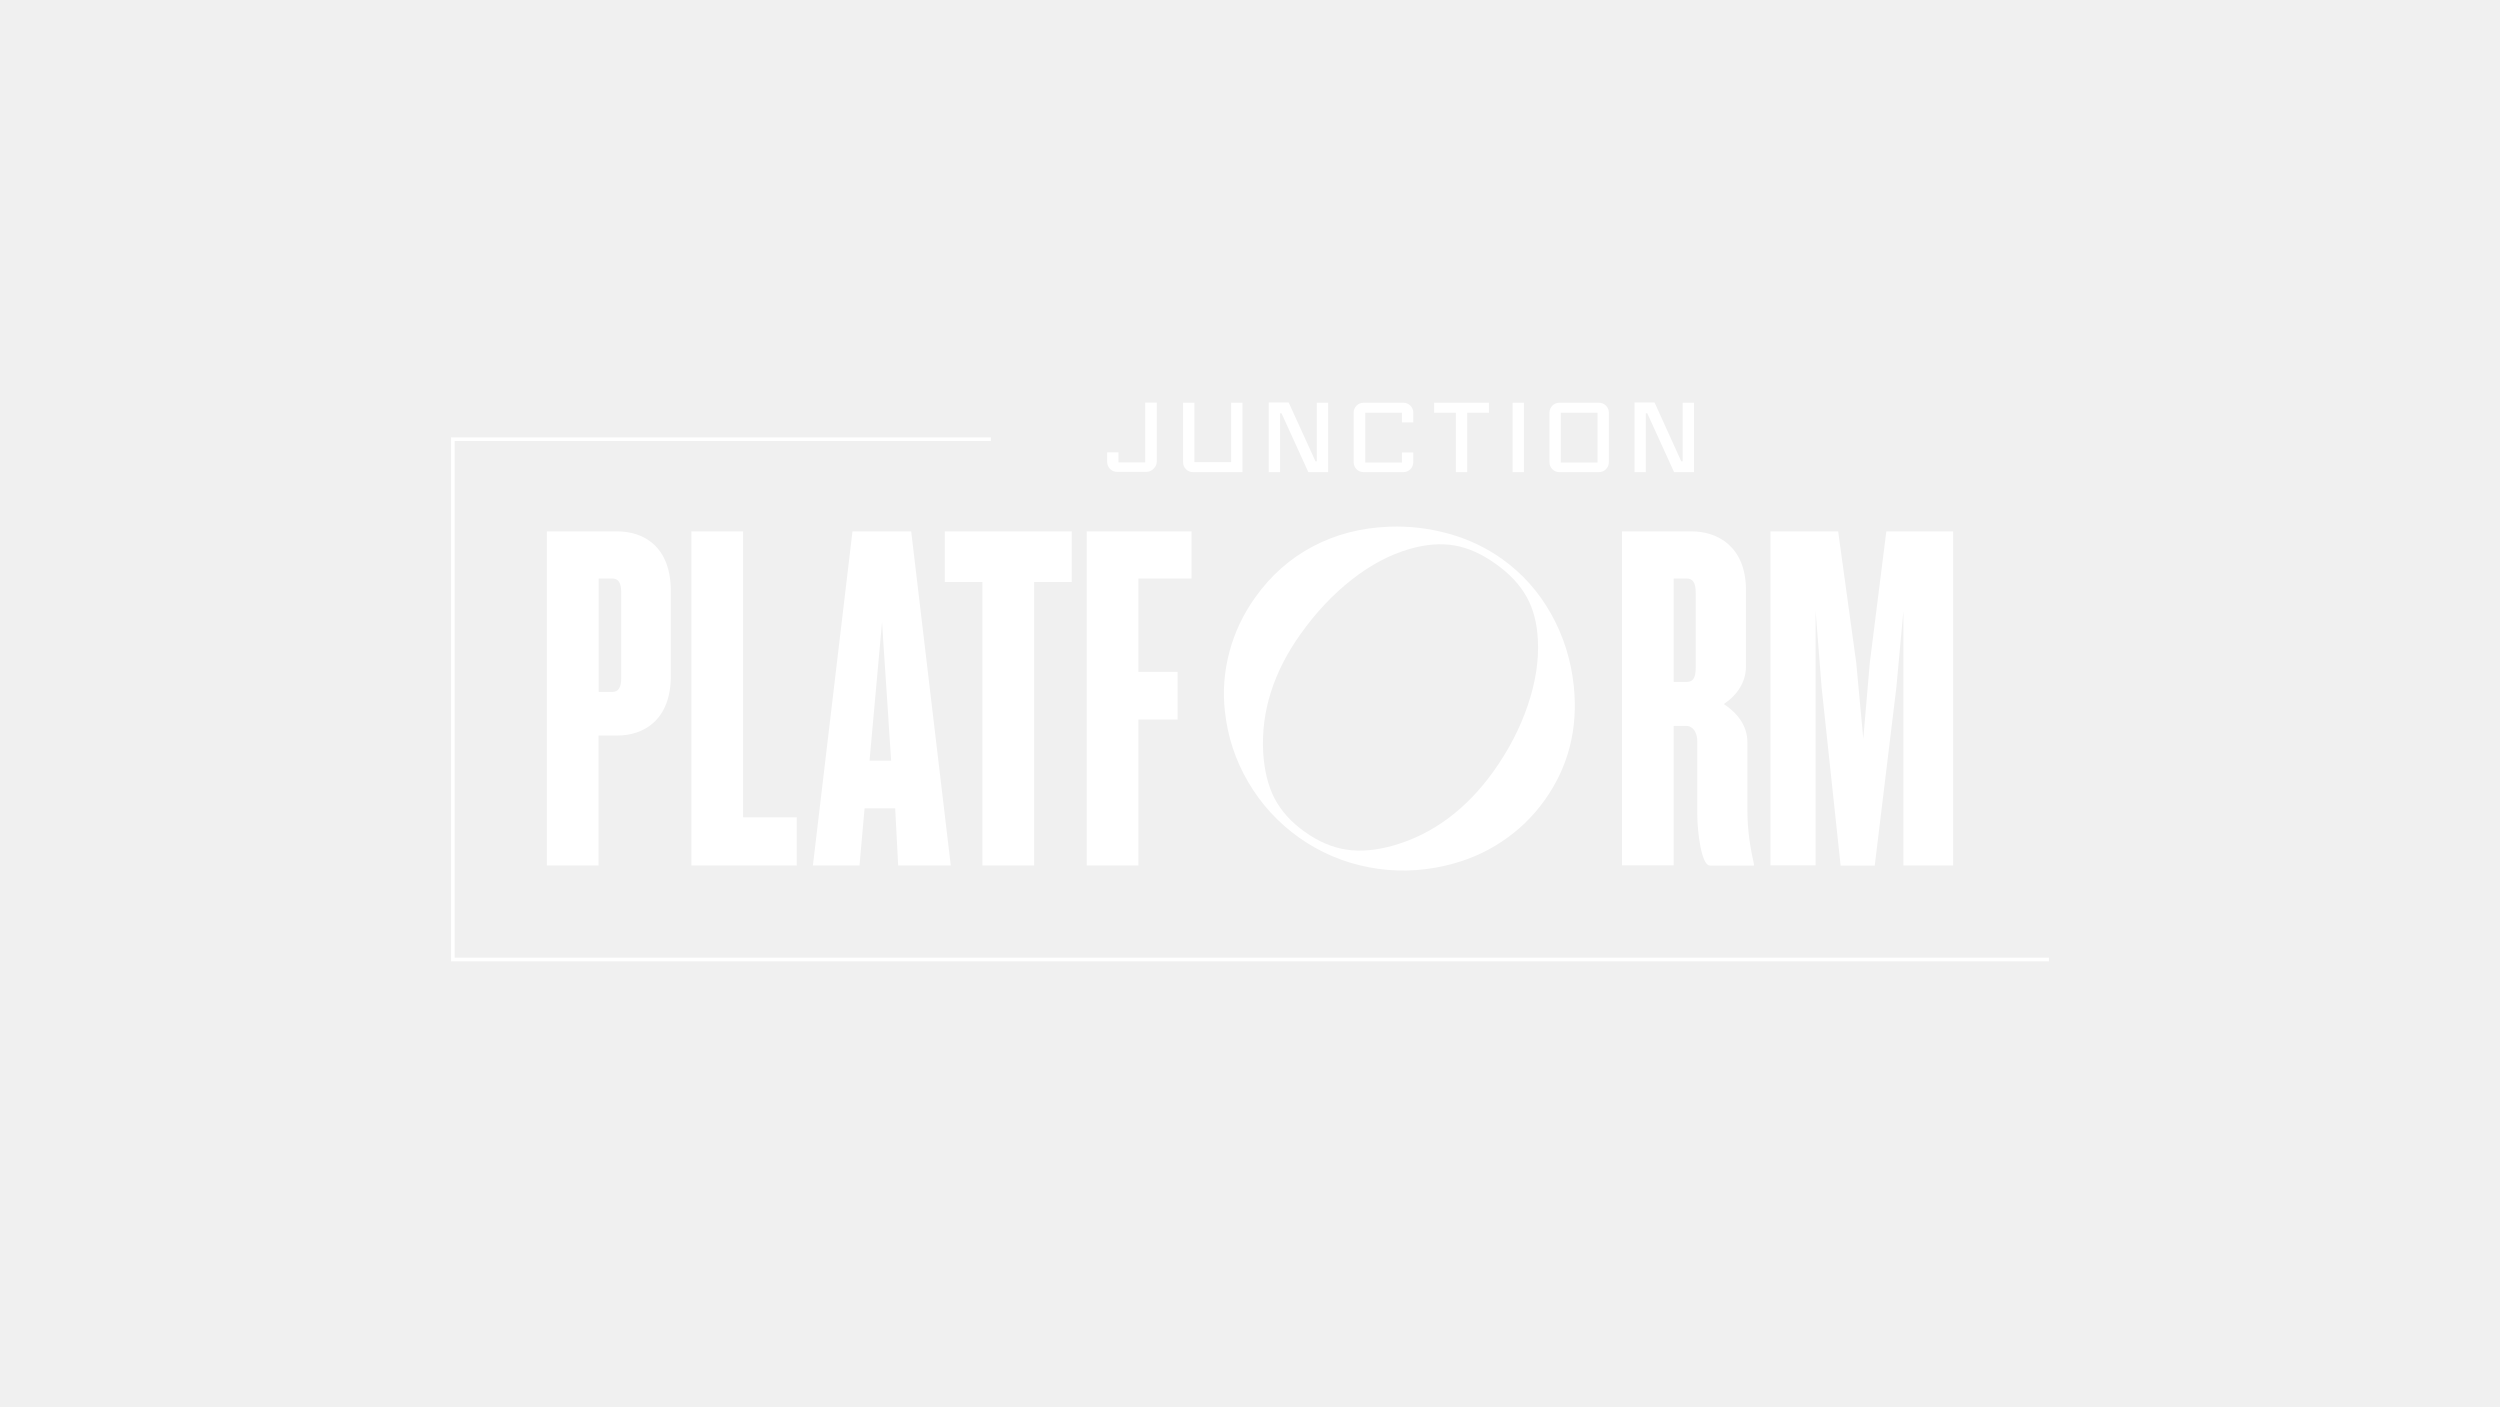
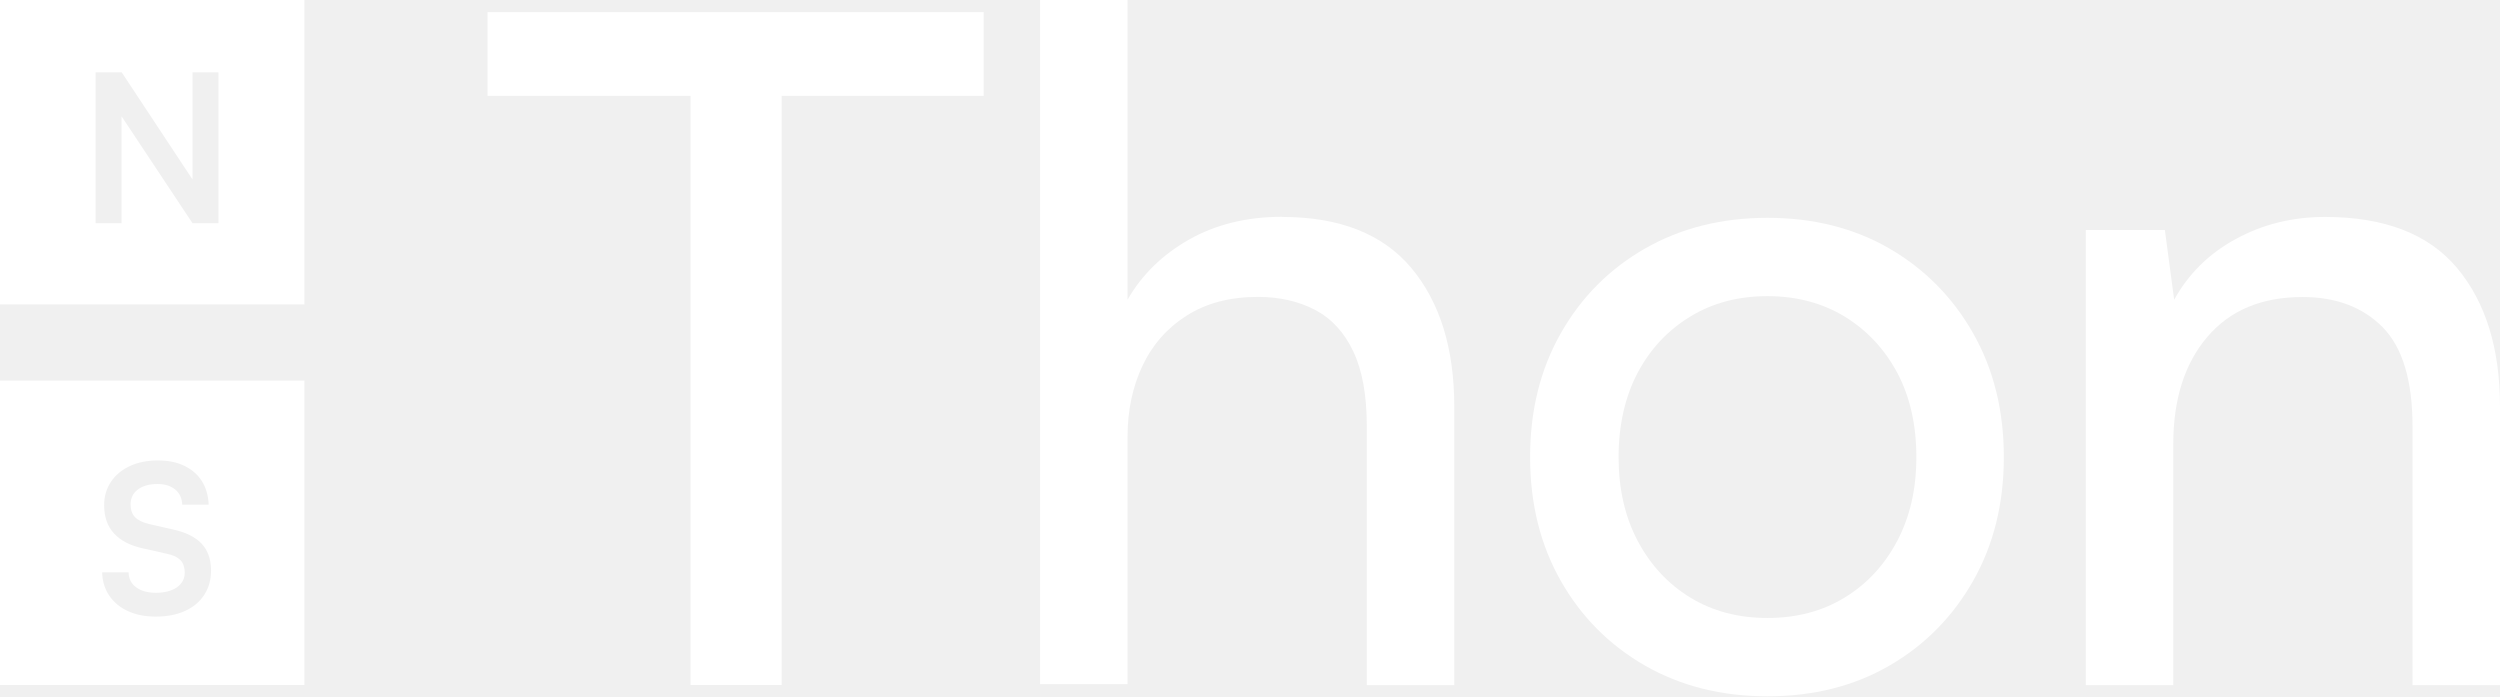
- <svg xmlns="http://www.w3.org/2000/svg" version="1.1" id="Layer_1" x="0px" y="0px" viewBox="0 0 1920 1080" style="enable-background:new 0 0 1920 1080;" xml:space="preserve">
-   <style type="text/css">
- 	.st0{fill:#35FACC;}
- 	.st1{fill:#FBC0AA;}
- 	.st2{fill:#FFFFFF;}
- 	.st3{fill:#6B09FF;}
- 	.st4{fill:#FF4000;}
- 	.st5{fill:#B8A8FF;}
- </style>
-   <g>
-     <path class="st2" d="M474,564.9h-14.3v99.8H420V408.1H474c20.4,0,41.2,11.6,41.2,45.9v65.1C515.2,553,494.4,564.9,474,564.9z    M477.1,455.1c0-7.7-2.3-10.8-6.9-10.8h-10.4v87.1h10.4c4.6,0,6.9-3.1,6.9-10.8V455.1z" />
-     <path class="st2" d="M531,664.7V408.1h39.7v219.6h41.2v37H531z" />
-     <path class="st2" d="M689.8,664.7l-2.3-43.9H664l-3.9,43.9h-35.8l30.4-256.6h45.1l30.4,256.6H689.8z M677.4,477.9l-9.6,106.3h16.6   L677.4,477.9z" />
-     <path class="st2" d="M794.2,447v217.7h-39.7V447h-28.9v-38.9h97.5V447H794.2z" />
-     <path class="st2" d="M874.3,444.3V516h30.1v36.6h-30.1v112.1h-39.7V408.1h80.5v36.2H874.3z" />
-     <path class="st2" d="M1313.1,664.7c-6.2,0-9.6-25-9.6-39.7v-55.9c0-6.2-3.1-11.6-8.5-11.6h-9.6v107.1h-39.7V408.1h53.6   c19.7,0,41.6,11.6,41.6,45.1v58.6c0,11.9-6.6,22-17,28.9c10.4,6.9,18.1,16.6,18.1,29.3v52c0,16.2,2.3,29.3,5,41.6v1.2H1313.1z    M1302.3,455.1c0-7.7-2.3-10.8-6.9-10.8h-10v79.4h10c4.6,0,6.9-2.7,6.9-10.8V455.1z" />
-     <path class="st2" d="M1461.8,664.7V469.4l-5.4,58.6l-16.6,136.8h-26.2L1399,527.9l-4.6-58.6v195.3h-34.7V408.1h52l13.9,101   l5.4,58.2l5-58.2l12.7-101h51.3v256.6H1461.8z" />
+ <svg xmlns="http://www.w3.org/2000/svg" id="Layer_2" data-name="Layer 2" viewBox="0 0 199.48 55.55">
+   <defs>
+     <style>
+       .cls-1 {
+         fill: #fff;
+         stroke-width: 0px;
+       }
+     </style>
+   </defs>
+   <g id="Layer_1-2" data-name="Layer 1">
    <g>
-       <g>
-         <path class="st2" d="M964,458.8c12-16.8,26.7-29.9,44.2-39.1c17.5-9.3,36.9-14.3,58.4-15.2c16-0.6,31.4,1.3,46.4,5.5     c15,4.2,28.5,10.7,40.6,19.3c15.4,11,28,25,37.6,42.1c9.6,17.1,15.4,35.6,17.5,55.7c3.3,32.6-4.1,61.7-22.3,87.3     c-9.1,12.8-20.3,23.6-33.4,32.2c-13.1,8.7-27.6,14.7-43.4,18.3c-19.5,4.5-39.1,4.9-58.7,1.1c-19.6-3.8-37.4-11.5-53.6-23     c-15.9-11.4-28.8-25.5-38.7-42.4c-9.9-16.9-15.8-35-17.9-54.5c-1.7-15.3-0.5-30.4,3.5-45.5C948.2,485.6,954.8,471.7,964,458.8z      M998.8,487c-20.7,29.1-30.3,59.2-28.7,90.5c0.8,14,3.7,25.9,8.7,35.6c5.1,9.7,12.8,18.3,23.2,25.7c10.5,7.5,21.2,12.1,32,13.7     c10.8,1.7,23.1,0.6,36.7-3.3c30.1-8.8,55.7-27.9,76.6-57.2c11.5-16.2,20.2-33,26.1-50.5c5.9-17.5,8.5-34.1,7.7-49.8     c-0.6-12.8-3.4-23.9-8.6-33.2c-5.2-9.4-13.1-17.9-23.9-25.5c-10.6-7.6-21.1-12.3-31.6-14.1c-10.4-1.8-21.9-0.9-34.4,2.7     c-15,4.3-29.8,12.1-44.4,23.5C1023.7,456.5,1010.5,470.5,998.8,487z" />
-       </g>
+       <polygon class="cls-1" points="38.9 7.65 55.1 7.65 55.1 54.66 62.37 54.66 62.37 7.65 78.49 7.65 78.49 .97 38.9 .97 38.9 7.65" />
+       <path class="cls-1" d="M102.3,17.3c-2.82,0-5.3.61-7.43,1.82-2.13,1.21-3.76,2.81-4.9,4.79V0h-6.98v54.59h6.98v-19.76c0-2.08.4-3.96,1.19-5.64.79-1.68,1.97-3.02,3.53-4.01,1.56-.99,3.45-1.49,5.68-1.49,1.73,0,3.25.35,4.57,1.04,1.31.69,2.33,1.8,3.04,3.31.72,1.51,1.08,3.5,1.08,5.98v20.65h6.98v-22.21c0-4.65-1.14-8.34-3.42-11.07-2.28-2.72-5.72-4.08-10.32-4.08Z" />
+       <path class="cls-1" d="M150.76,19.83c-2.82-1.63-6.07-2.45-9.73-2.45s-6.92.82-9.77,2.45c-2.85,1.63-5.09,3.89-6.72,6.76-1.63,2.87-2.45,6.16-2.45,9.88s.82,7.01,2.45,9.88c1.63,2.87,3.87,5.12,6.72,6.76,2.85,1.63,6.1,2.45,9.77,2.45s6.91-.82,9.73-2.45,5.05-3.89,6.68-6.76c1.63-2.87,2.45-6.16,2.45-9.88s-.82-7.01-2.45-9.88c-1.63-2.87-3.86-5.12-6.68-6.76ZM151.39,43.15c-1.02,1.93-2.41,3.44-4.2,4.53-1.78,1.09-3.84,1.63-6.16,1.63s-4.38-.54-6.16-1.63c-1.78-1.09-3.18-2.6-4.2-4.53-1.02-1.93-1.52-4.16-1.52-6.68s.51-4.81,1.52-6.72c1.01-1.91,2.41-3.4,4.2-4.49,1.78-1.09,3.84-1.63,6.16-1.63s4.38.55,6.16,1.63c1.78,1.09,3.18,2.59,4.2,4.49,1.01,1.91,1.52,4.15,1.52,6.72s-.51,4.75-1.52,6.68Z" />
+       <path class="cls-1" d="M196.06,21.39c-2.28-2.72-5.79-4.08-10.55-4.08-2.58,0-4.94.58-7.09,1.75-2.15,1.16-3.8,2.79-4.94,4.86l-.74-5.57h-6.31v36.32h6.98v-19.24c0-3.56.9-6.41,2.71-8.54,1.81-2.13,4.34-3.19,7.61-3.19,2.67,0,4.8.81,6.39,2.41,1.58,1.61,2.38,4.25,2.38,7.91v20.65h6.98v-22.21c0-4.65-1.14-8.34-3.42-11.07Z" />
+       <path class="cls-1" d="M0,24.29h24.29V0H0v24.29ZM7.62,5.77h2.09l5.65,8.55V5.77h2.07v12.04h-2.07l-5.66-8.53v8.53h-2.07V5.77Z" />
+       <path class="cls-1" d="M0,54.66h24.29v-24.29H0v24.29ZM14.4,44.71c-.22-.25-.58-.42-1.07-.52l-1.91-.43c-1.02-.22-1.79-.62-2.32-1.19-.53-.58-.79-1.33-.79-2.26,0-.7.18-1.32.54-1.86s.86-.96,1.51-1.26c.64-.3,1.39-.45,2.23-.45s1.52.14,2.12.43c.6.29,1.06.69,1.4,1.22.33.53.51,1.15.54,1.88h-2.11c-.02-.52-.21-.92-.56-1.21-.35-.29-.82-.44-1.42-.44-.65,0-1.17.15-1.56.44-.39.29-.58.69-.58,1.19,0,.43.12.77.35,1.01.24.25.61.43,1.11.55l1.89.43c1.03.22,1.8.6,2.31,1.13.5.53.76,1.25.76,2.15,0,.74-.18,1.38-.54,1.94s-.88.99-1.54,1.29c-.66.3-1.44.45-2.33.45s-1.59-.15-2.22-.44c-.64-.29-1.13-.7-1.49-1.23-.36-.53-.55-1.15-.57-1.86h2.11c.01.51.21.9.6,1.19.39.29.92.44,1.59.44s1.26-.15,1.67-.44c.41-.29.62-.68.62-1.16,0-.42-.11-.75-.33-1Z" />
    </g>
-     <g>
-       <path class="st2" d="M1085.4,355c0,4.2-3.4,7.6-7.6,7.6h-30.6c-4.2,0-7.6-3.4-7.6-7.6v-38.1c0-4.2,3.4-7.6,7.6-7.6h30.6    c4.2,0,7.6,3.4,7.6,7.6v7.5h-8.7V317h-28.2v38.2h28.2v-7.7h8.7V355z" />
-       <path class="st2" d="M1170.4,362.6h-8.7v-53.3h8.7V362.6z" />
-       <path class="st2" d="M1228,362.6h-30.4c-4.2,0-7.6-3.4-7.6-7.6v-38.1c0-4.2,3.4-7.6,7.6-7.6h30.4c4.2,0,7.6,3.4,7.6,7.6l0,0V355    C1235.6,359.2,1232.2,362.6,1228,362.6L1228,362.6z M1226.9,355.2V317h-28.2v38.2H1226.9z" />
-       <path class="st2" d="M879.5,309.3v45.8H859v-7.7h-8.7v7.5c0.1,4.2,3.5,7.5,7.6,7.5h22.8c2.2-0.1,4.1-1.1,5.5-2.7    c1.3-1.3,2.1-3.1,2.2-4.9v-45.6H879.5z" />
-       <path class="st2" d="M945.5,309.3v45.6h-28.2v-45.6h-8.7V355c0,4.2,3.4,7.6,7.6,7.6h38v-53.3H945.5z" />
-       <polygon class="st2" points="1142.5,309.3 1102.4,309.3 1101.4,309.3 1101.4,317 1102.4,317 1102.4,317 1118.1,317 1118.1,362.6     1126.8,362.6 1126.8,317 1142.5,317 1142.5,317 1143.5,317 1143.5,309.3   " />
-       <polygon class="st2" points="1011.3,309.3 1011.3,348.9 1011.3,354.3 1010.3,354.3 989.7,309.1 983.1,309.1 974.4,309.1     974.4,329.7 974.4,362.6 983.1,362.6 983.1,329.7 983.1,322.8 983.1,317.4 984.2,317.4 1004.8,362.6 1011.3,362.6 1020,362.6     1020,309.3   " />
-       <polygon class="st2" points="1292.3,309.3 1292.3,348.9 1292.3,354.3 1291.2,354.3 1270.7,309.1 1264,309.1 1255.3,309.1     1255.3,329.7 1255.3,362.6 1264,362.6 1264,329.7 1264,322.8 1264,317.4 1265.1,317.4 1285.7,362.6 1292.3,362.6 1301,362.6     1301,309.3   " />
-     </g>
-     <polygon class="st2" points="1573.6,738.3 346.4,738.3 346.4,335.9 761,335.9 761,338.7 349.2,338.7 349.2,735.5 1573.6,735.5  " />
  </g>
</svg>
